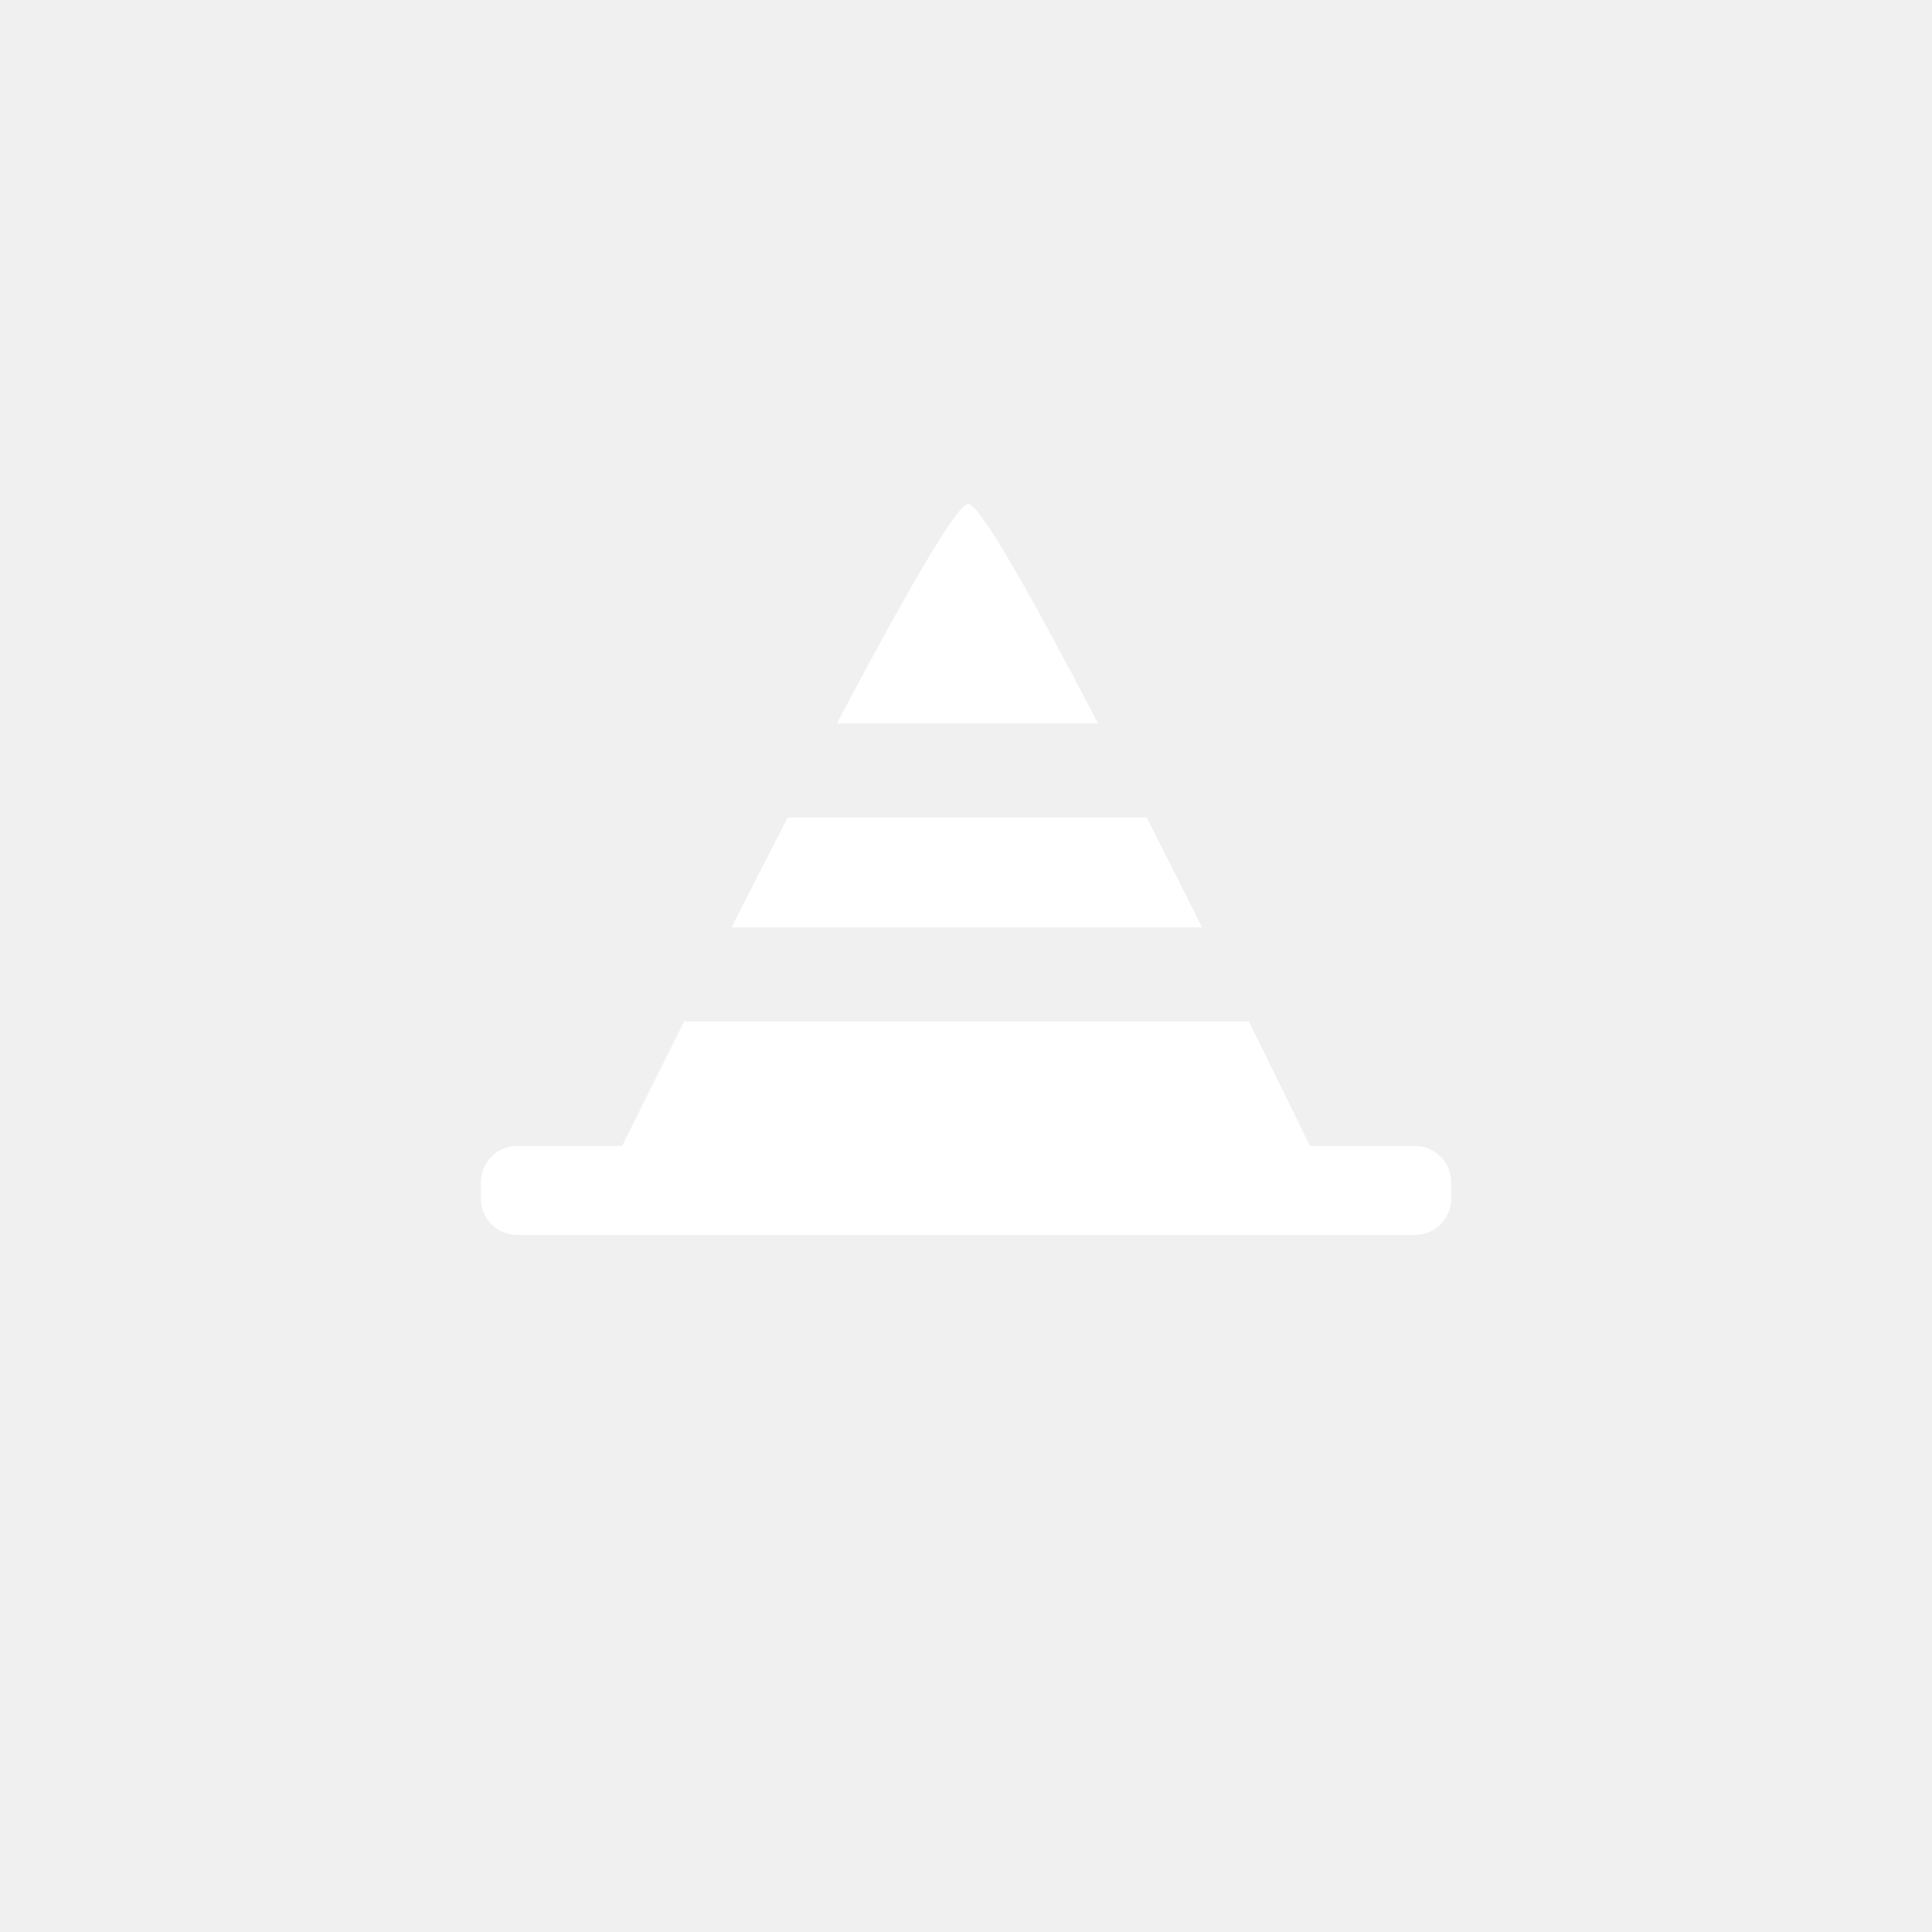
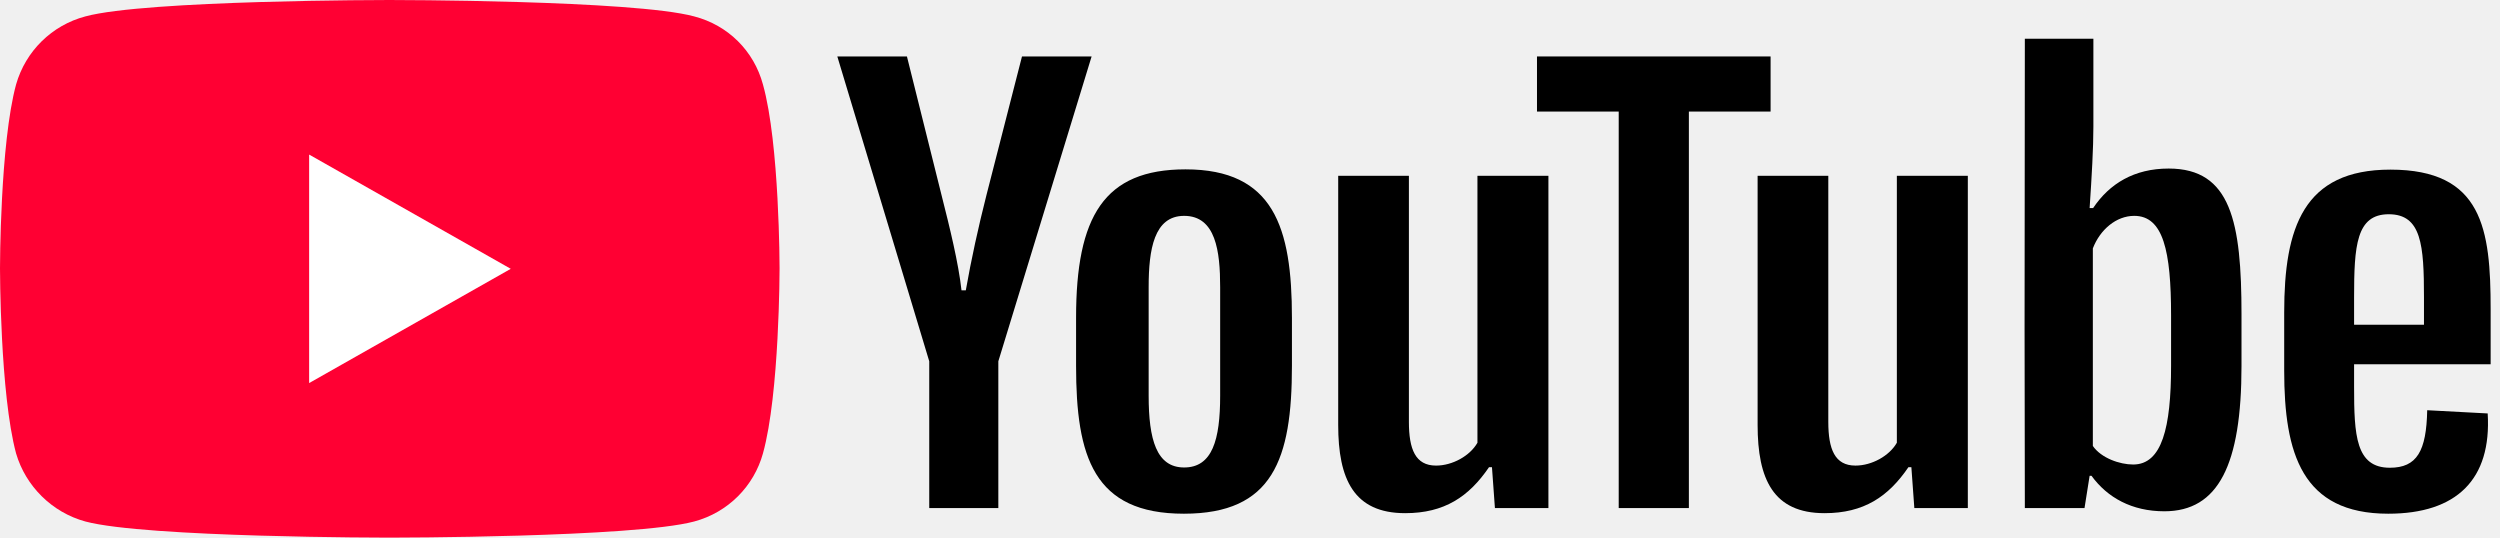
- <svg xmlns="http://www.w3.org/2000/svg" width="120" height="120" viewBox="0 0 31.75 31.75" version="1.1" id="svg8">
-   <defs id="defs2" />
-   <g id="layer1">
-     <path id="path853" style="fill:#ffffff;fill-rule:evenodd;stroke:none;stroke-width:0.159px;stroke-linecap:butt;stroke-linejoin:miter;stroke-opacity:1" d="m 15.912,8.281 c -0.195,0 -1.116,1.635 -2.159,3.608 h 4.292 C 17.017,9.916 16.107,8.281 15.912,8.281 Z m -2.967,5.153 c -0.316,0.612 -0.627,1.223 -0.923,1.807 h 7.733 c -0.292,-0.584 -0.6,-1.195 -0.911,-1.807 z m -1.702,3.352 c -0.553,1.103 -0.956,1.92 -1.019,2.047 H 8.498 c -0.33,0 -0.595,0.266 -0.595,0.595 v 0.271 c 0,0.33 0.265,0.595 0.595,0.595 H 23.252 c 0.33,0 0.595,-0.265 0.595,-0.595 v -0.271 c 0,-0.33 -0.265,-0.595 -0.595,-0.595 h -1.724 c -0.062,-0.128 -0.46,-0.944 -1.005,-2.047 z" />
-     <g id="g1053" transform="translate(-0.8169228,-0.8479116)" />
+ <svg xmlns="http://www.w3.org/2000/svg" id="yt-ringo2-svg_yt7" width="93" height="20" viewBox="0 0 93 20" focusable="false" aria-hidden="true" style="pointer-events: none; display: inherit; width: 100%; height: 100%;">
+   <g>
+     <path d="M14.485 20C14.485 20 23.57 20 25.823 19.4C27.092 19.06 28.046 18.08 28.381 16.87C29 14.65 29 9.98 29 9.98C29 9.98 29 5.34 28.381 3.14C28.046 1.9 27.092 0.94 25.823 0.61C23.57 0 14.485 0 14.485 0C14.485 0 5.42 0 3.177 0.61C1.929 0.94 0.954 1.9 0.599 3.14C0 5.34 0 9.98 0 9.98C0 9.98 0 14.65 0.599 16.87C0.954 18.08 1.929 19.06 3.177 19.4C5.42 20 14.485 20 14.485 20Z" fill="#FF0033" />
+     <path d="M19 10L11.5 5.75V14.25L19 10Z" fill="white" />
+   </g>
+   <g id="youtube-paths_yt7">
+     <path d="M37.138 18.9V13.44L40.608 2.1H38.018L36.698 7.25C36.398 8.43 36.128 9.66 35.928 10.8H35.768C35.658 9.8 35.338 8.49 35.018 7.23L33.738 2.1H31.148L34.568 13.44V18.9H37.138Z" />
+     <path d="M44.1 6.3C41.07 6.3 40.03 8.05 40.03 11.82V13.61C40.03 16.99 40.68 19.11 44.04 19.11C47.35 19.11 48.06 17.09 48.06 13.61V11.82C48.06 8.45 47.38 6.3 44.1 6.3ZM45.39 14.72C45.39 16.36 45.1 17.39 44.05 17.39C43.02 17.39 42.73 16.35 42.73 14.72V10.68C42.73 9.28 42.93 8.03 44.05 8.03C45.23 8.03 45.39 9.35 45.39 10.68V14.72Z" />
+     <path d="M52.271 19.09C53.731 19.09 54.641 18.48 55.391 17.38H55.501L55.611 18.9H57.601V6.54H54.961V16.47C54.681 16.96 54.031 17.32 53.421 17.32C52.651 17.32 52.411 16.71 52.411 15.69V6.54H49.781V15.81C49.781 17.82 50.361 19.09 52.271 19.09Z" />
+     <path d="M62.826 18.9V4.15H65.866V2.1H57.176V4.15H60.216V18.9H62.826Z" />
+     <path d="M67.873 19.09C69.333 19.09 70.243 18.48 70.993 17.38H71.103L71.213 18.9H73.203V6.54H70.563V16.47C70.283 16.96 69.633 17.32 69.023 17.32C68.253 17.32 68.013 16.71 68.013 15.69V6.54H65.383V15.81C65.383 17.82 65.963 19.09 67.873 19.09Z" />
+     <path d="M80.674 6.27C79.394 6.27 78.474 6.83 77.864 7.74H77.734C77.814 6.54 77.874 5.52 77.874 4.71V1.44H75.324L75.314 12.18L75.324 18.9H77.544L77.734 17.7H77.804C78.394 18.51 79.304 19.02 80.514 19.02C82.524 19.02 83.384 17.29 83.384 13.61V11.7C83.384 8.26 82.994 6.27 80.674 6.27ZM80.764 13.61C80.764 15.91 80.424 17.28 79.354 17.28C78.854 17.28 78.164 17.04 77.854 16.59V9.24C78.124 8.54 78.724 8.03 79.394 8.03C80.474 8.03 80.764 9.34 80.764 11.73V13.61Z" />
+     <path d="M92.652 11.5C92.652 8.52 92.352 6.31 88.922 6.31C85.692 6.31 84.972 8.46 84.972 11.62V13.79C84.972 16.87 85.632 19.11 88.842 19.11C91.382 19.11 92.692 17.84 92.542 15.38L90.292 15.26C90.262 16.78 89.912 17.4 88.902 17.4C87.632 17.4 87.572 16.19 87.572 14.39V13.55H92.652V11.5ZM88.862 7.97C90.082 7.97 90.172 9.12 90.172 11.07V12.08H87.572V11.07C87.572 9.14 87.652 7.97 88.862 7.97Z" />
  </g>
</svg>
